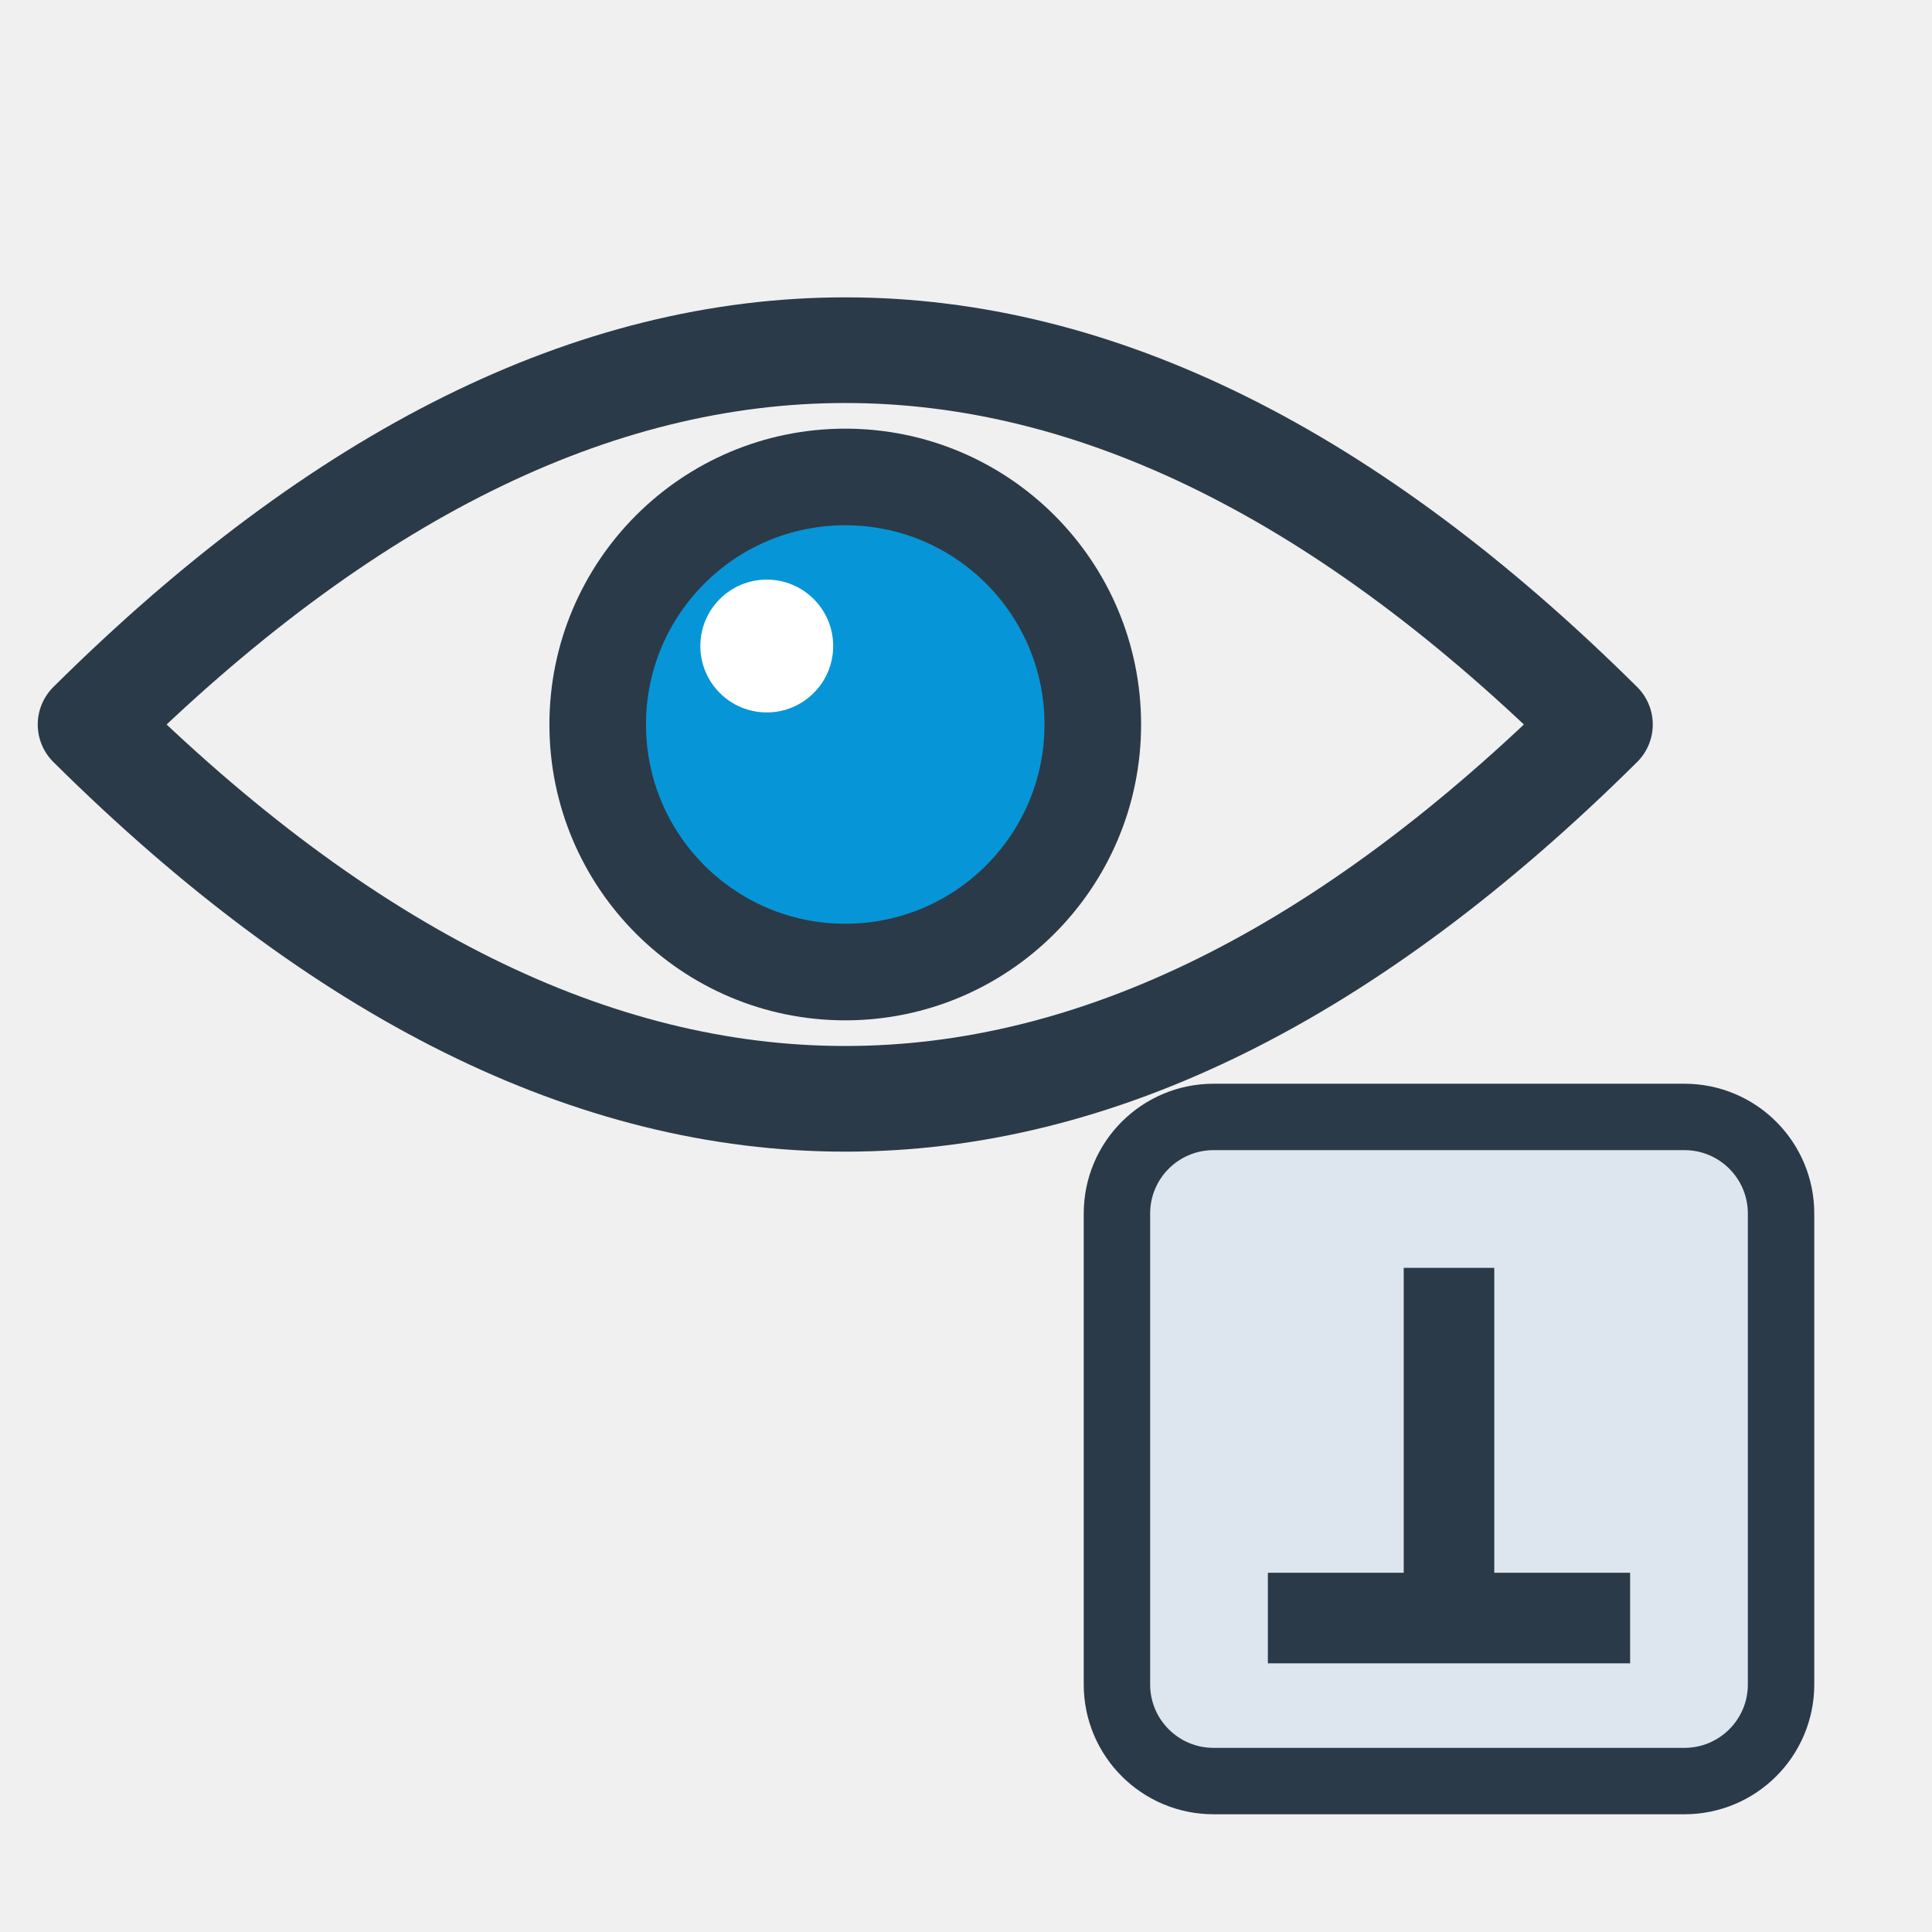
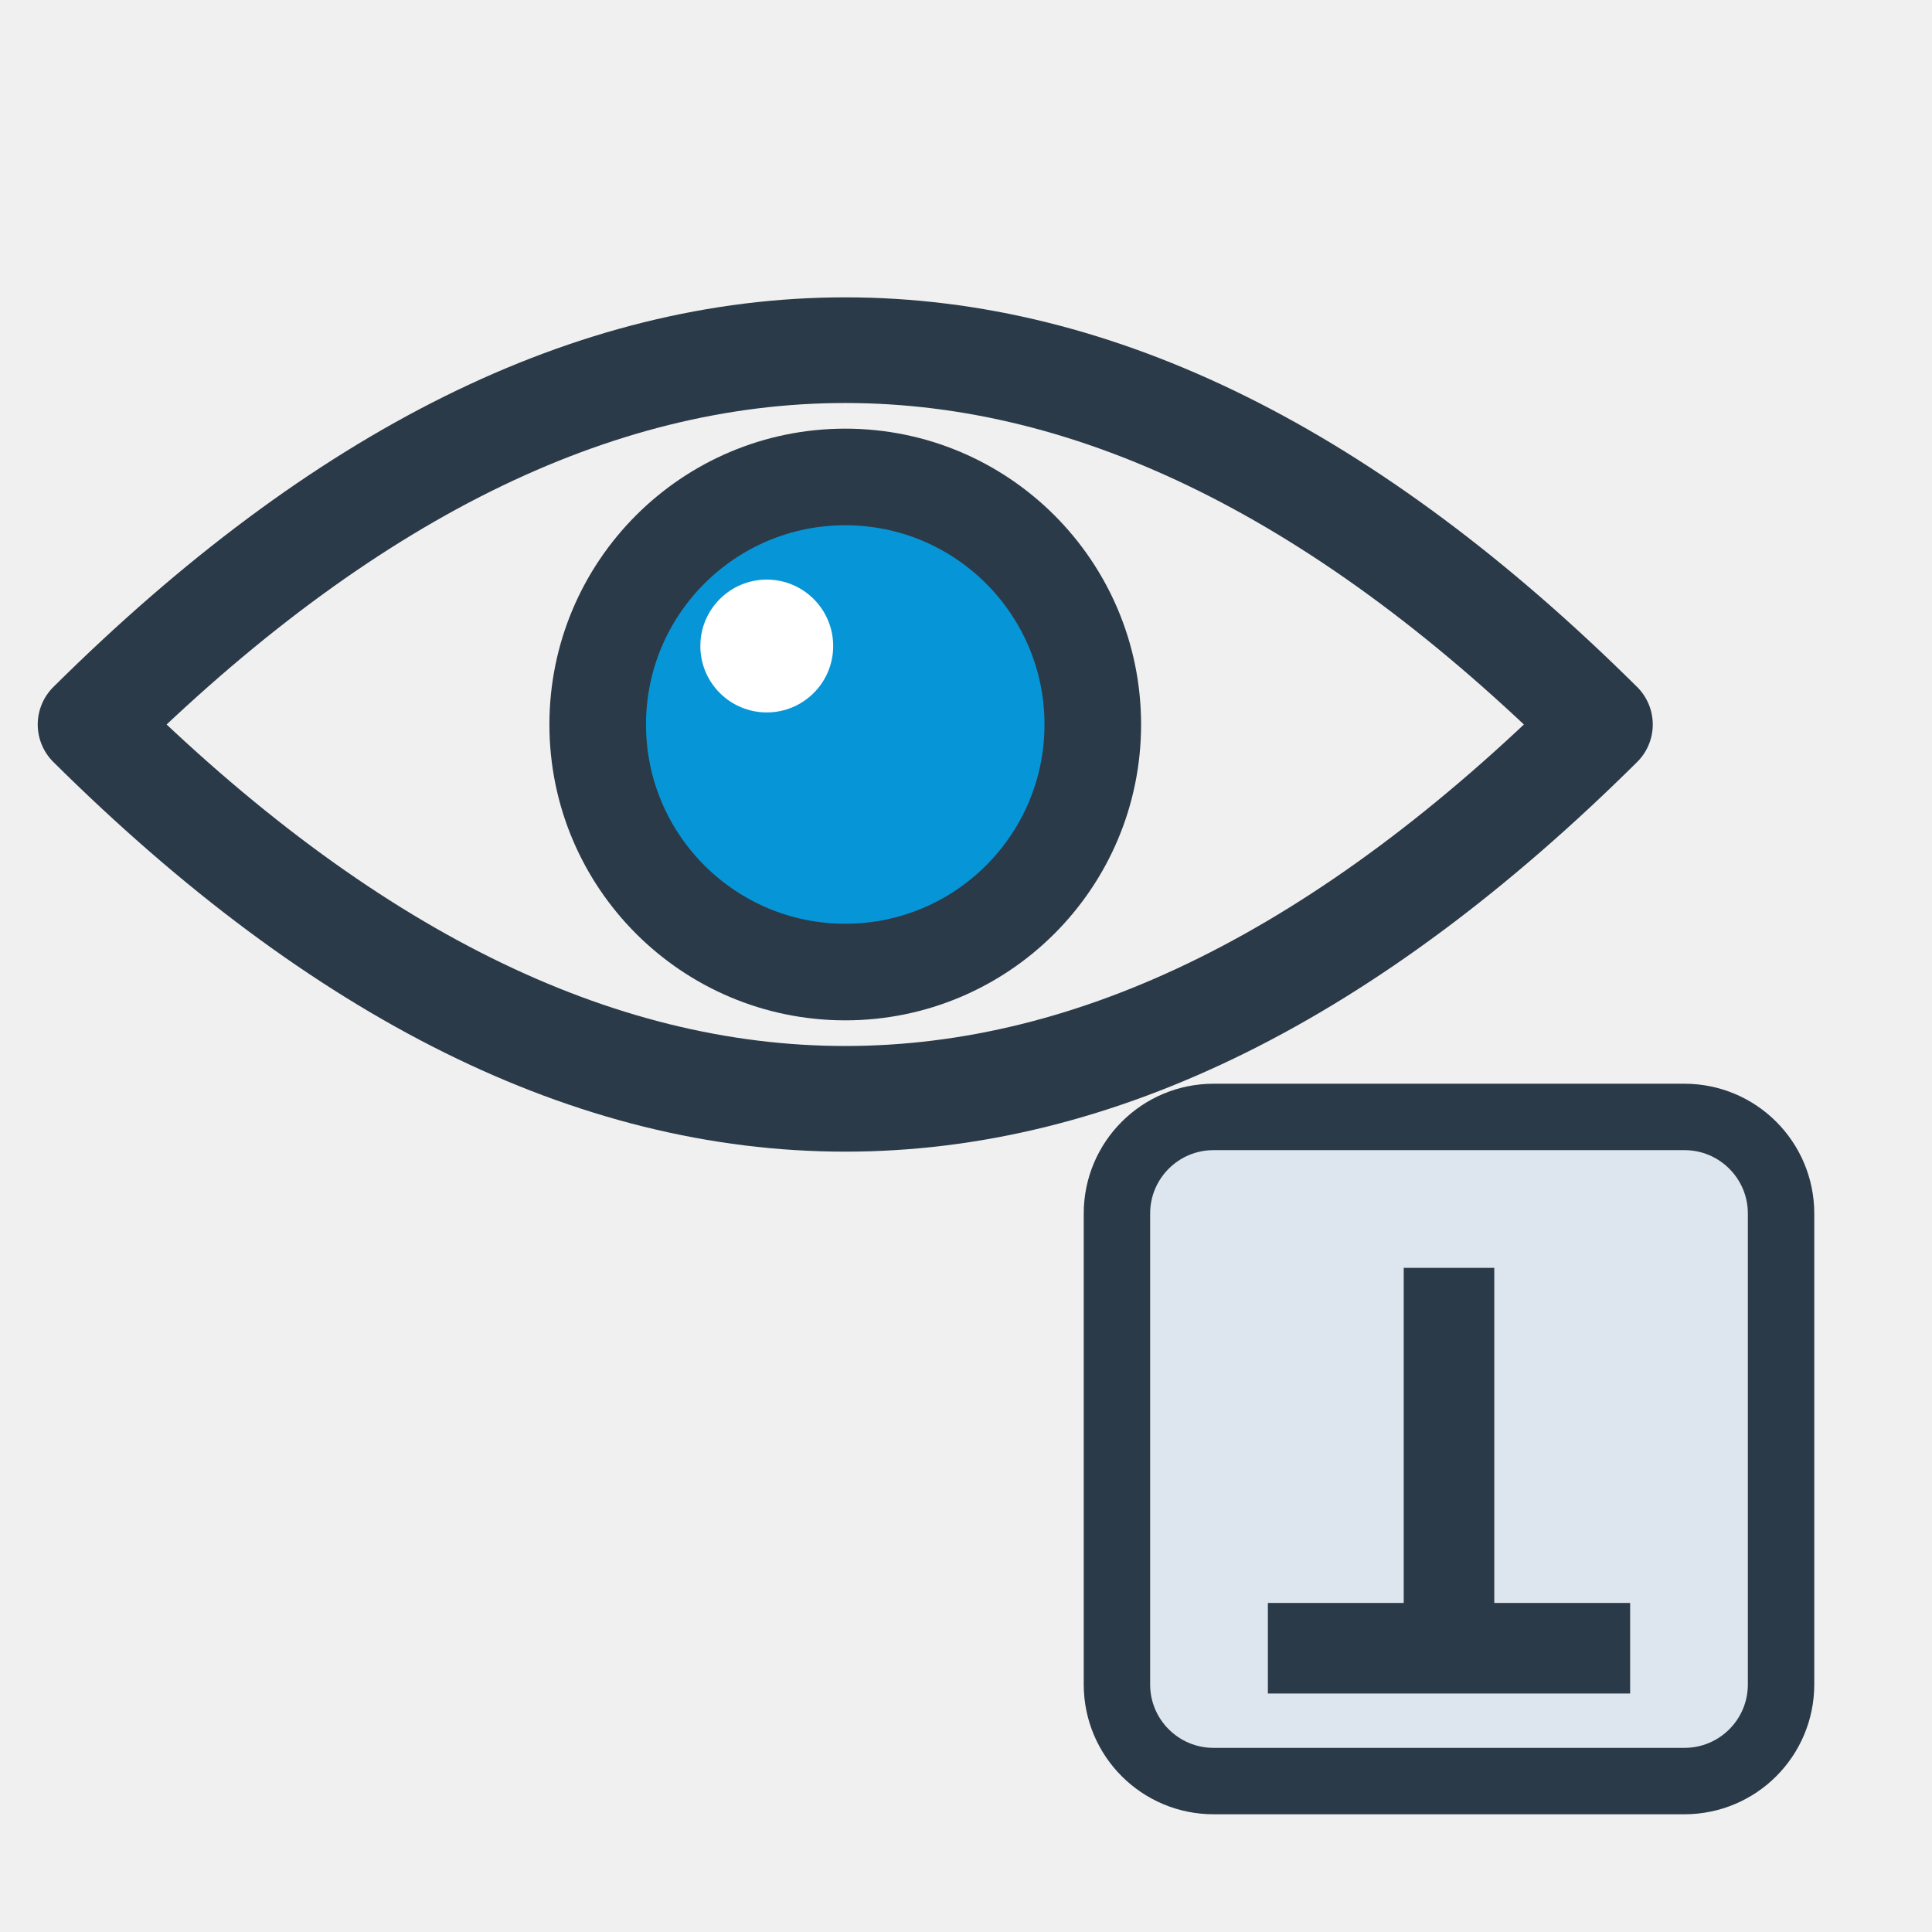
<svg xmlns="http://www.w3.org/2000/svg" viewBox="0 0 32 32" width="32" height="32" color="#2B3A48">
  <path d="M1.5,12 Q14,-0.4 26.5,12 Q14,24.4 1.5,12 Z" fill="none" stroke="currentColor" stroke-width="1.75" stroke-linecap="round" stroke-linejoin="round" />
  <circle cx="14" cy="12" r="4.1" fill="#0696D7" stroke="currentColor" stroke-width="1.6" />
  <circle cx="12.7" cy="10.7" r="1.1" fill="#FFFFFF" />
  <rect x="18.5" y="18.5" width="11" height="11" rx="1.6" fill="#DDE6EE" stroke="#2B3A48" stroke-width="1.1" />
-   <path d="M21,26.8 L27,26.8" fill="none" stroke="#2B3A48" stroke-width="1.5" stroke-linecap="butt" stroke-linejoin="round" />
-   <path d="M24,26.8 L24,21" fill="none" stroke="#2B3A48" stroke-width="1.5" stroke-linecap="butt" stroke-linejoin="round" />
+   <path d="M21,27.3 L27,27.3" fill="none" stroke="#2B3A48" stroke-width="1.5" stroke-linecap="butt" stroke-linejoin="round" />
+   <path d="M24,27.3 L24,21" fill="none" stroke="#2B3A48" stroke-width="1.5" stroke-linecap="butt" stroke-linejoin="round" />
</svg>
